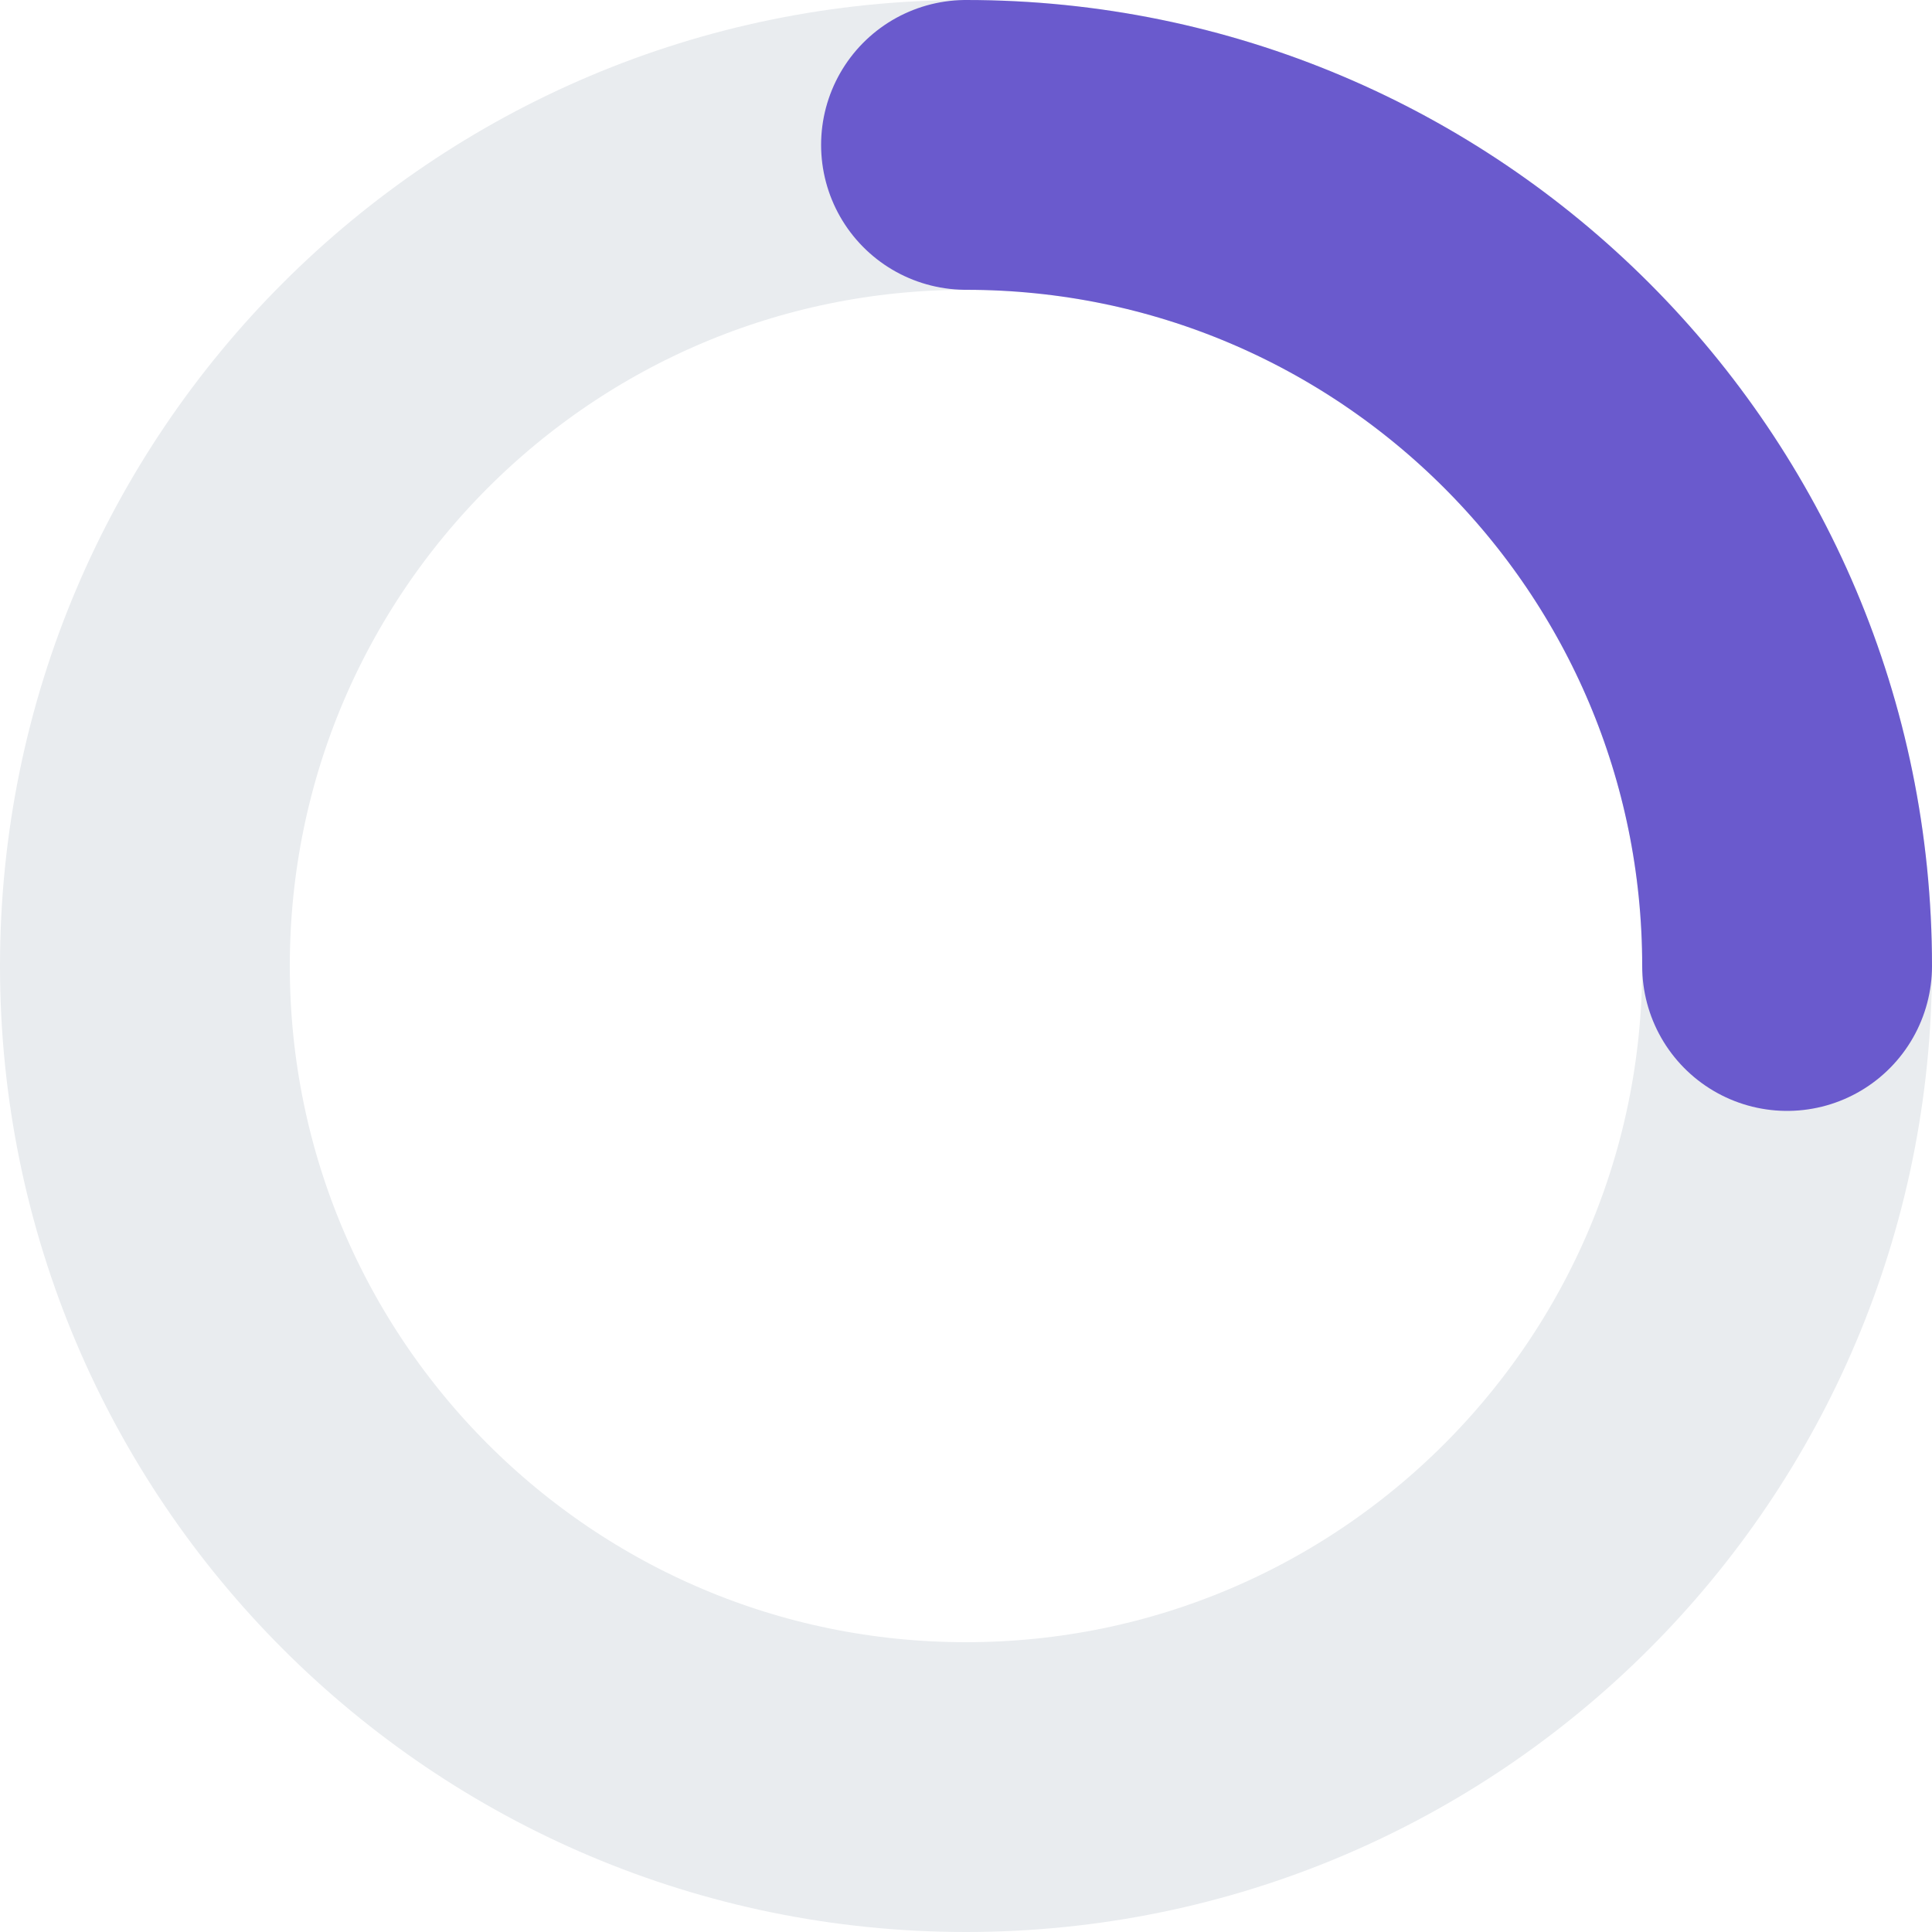
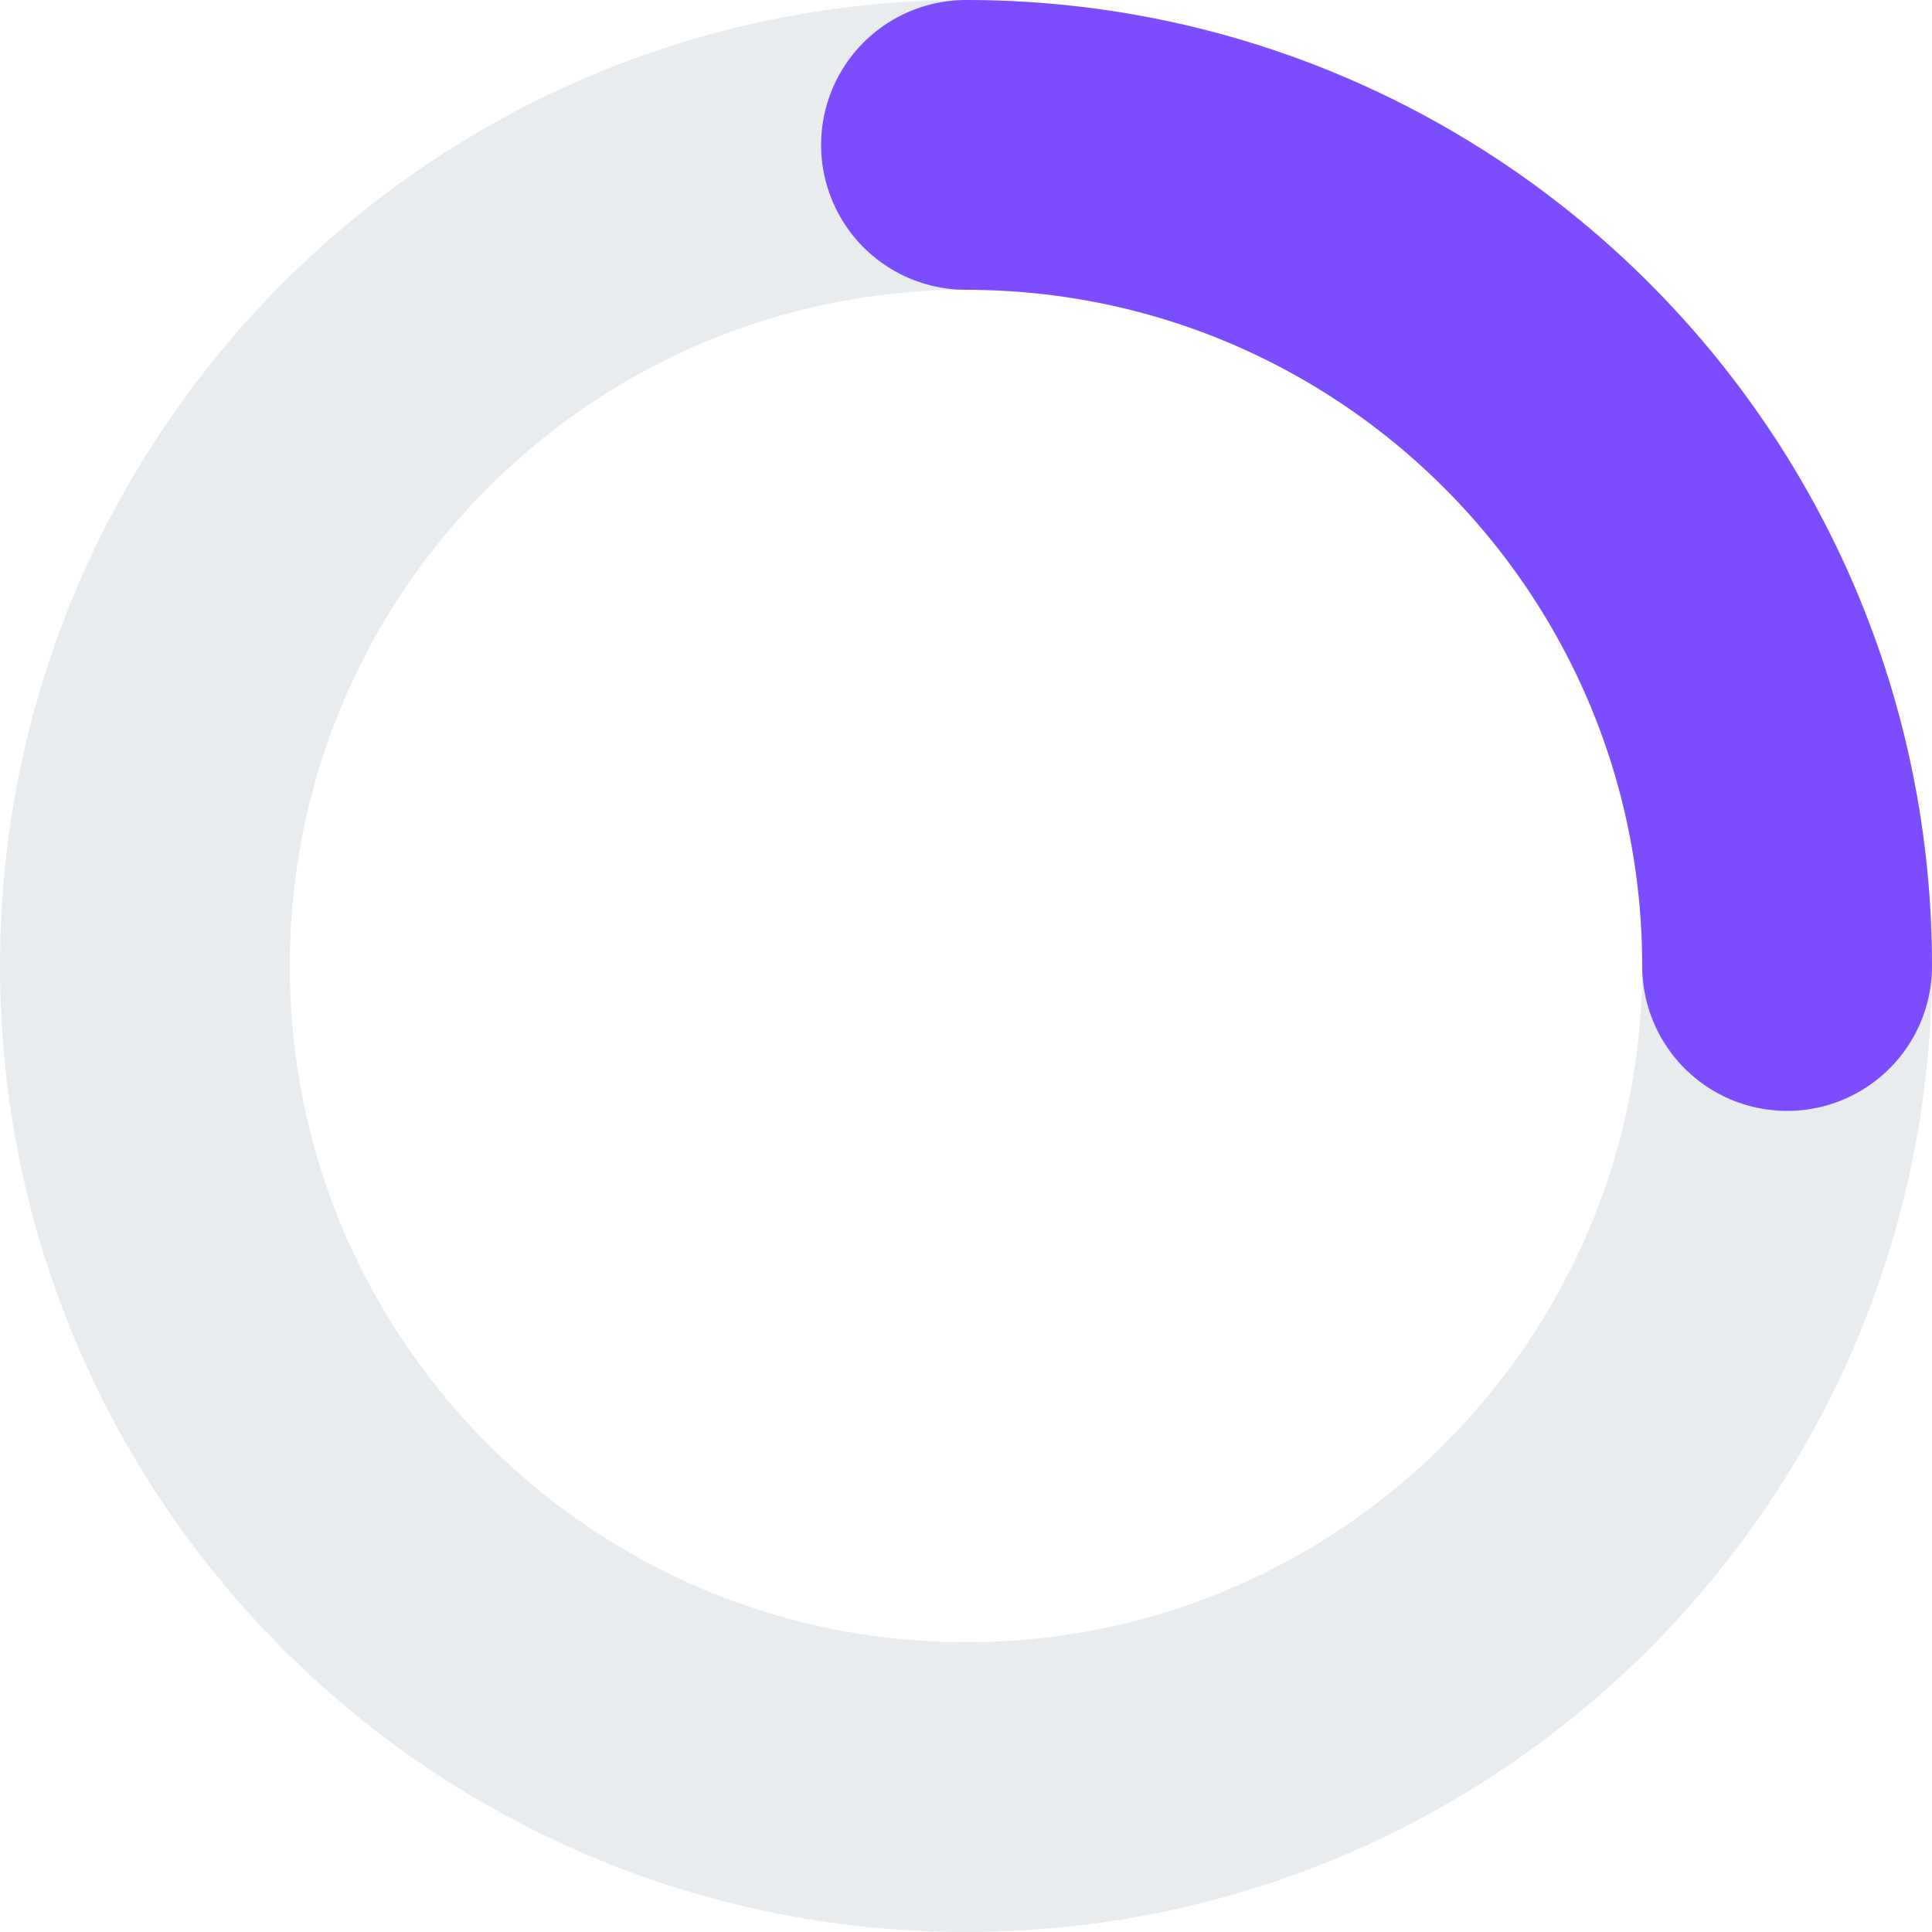
<svg xmlns="http://www.w3.org/2000/svg" width="40" height="40" viewBox="0 0 40 40" fill="none">
  <circle cx="20" cy="20" r="17" stroke="#E9ECEF" stroke-width="6" />
-   <path d="M20 3A17 17 0 0 1 37 20" stroke="#6A5ACD" stroke-width="6" stroke-linecap="round" />
+   <path d="M20 3A17 17 0 0 1 37 20" stroke="#7B4DFF" stroke-width="6" stroke-linecap="round" />
  <animateTransform attributeName="transform" attributeType="XML" type="rotate" from="0 20 20" to="360 20 20" dur="1s" repeatCount="indefinite" />
</svg>
